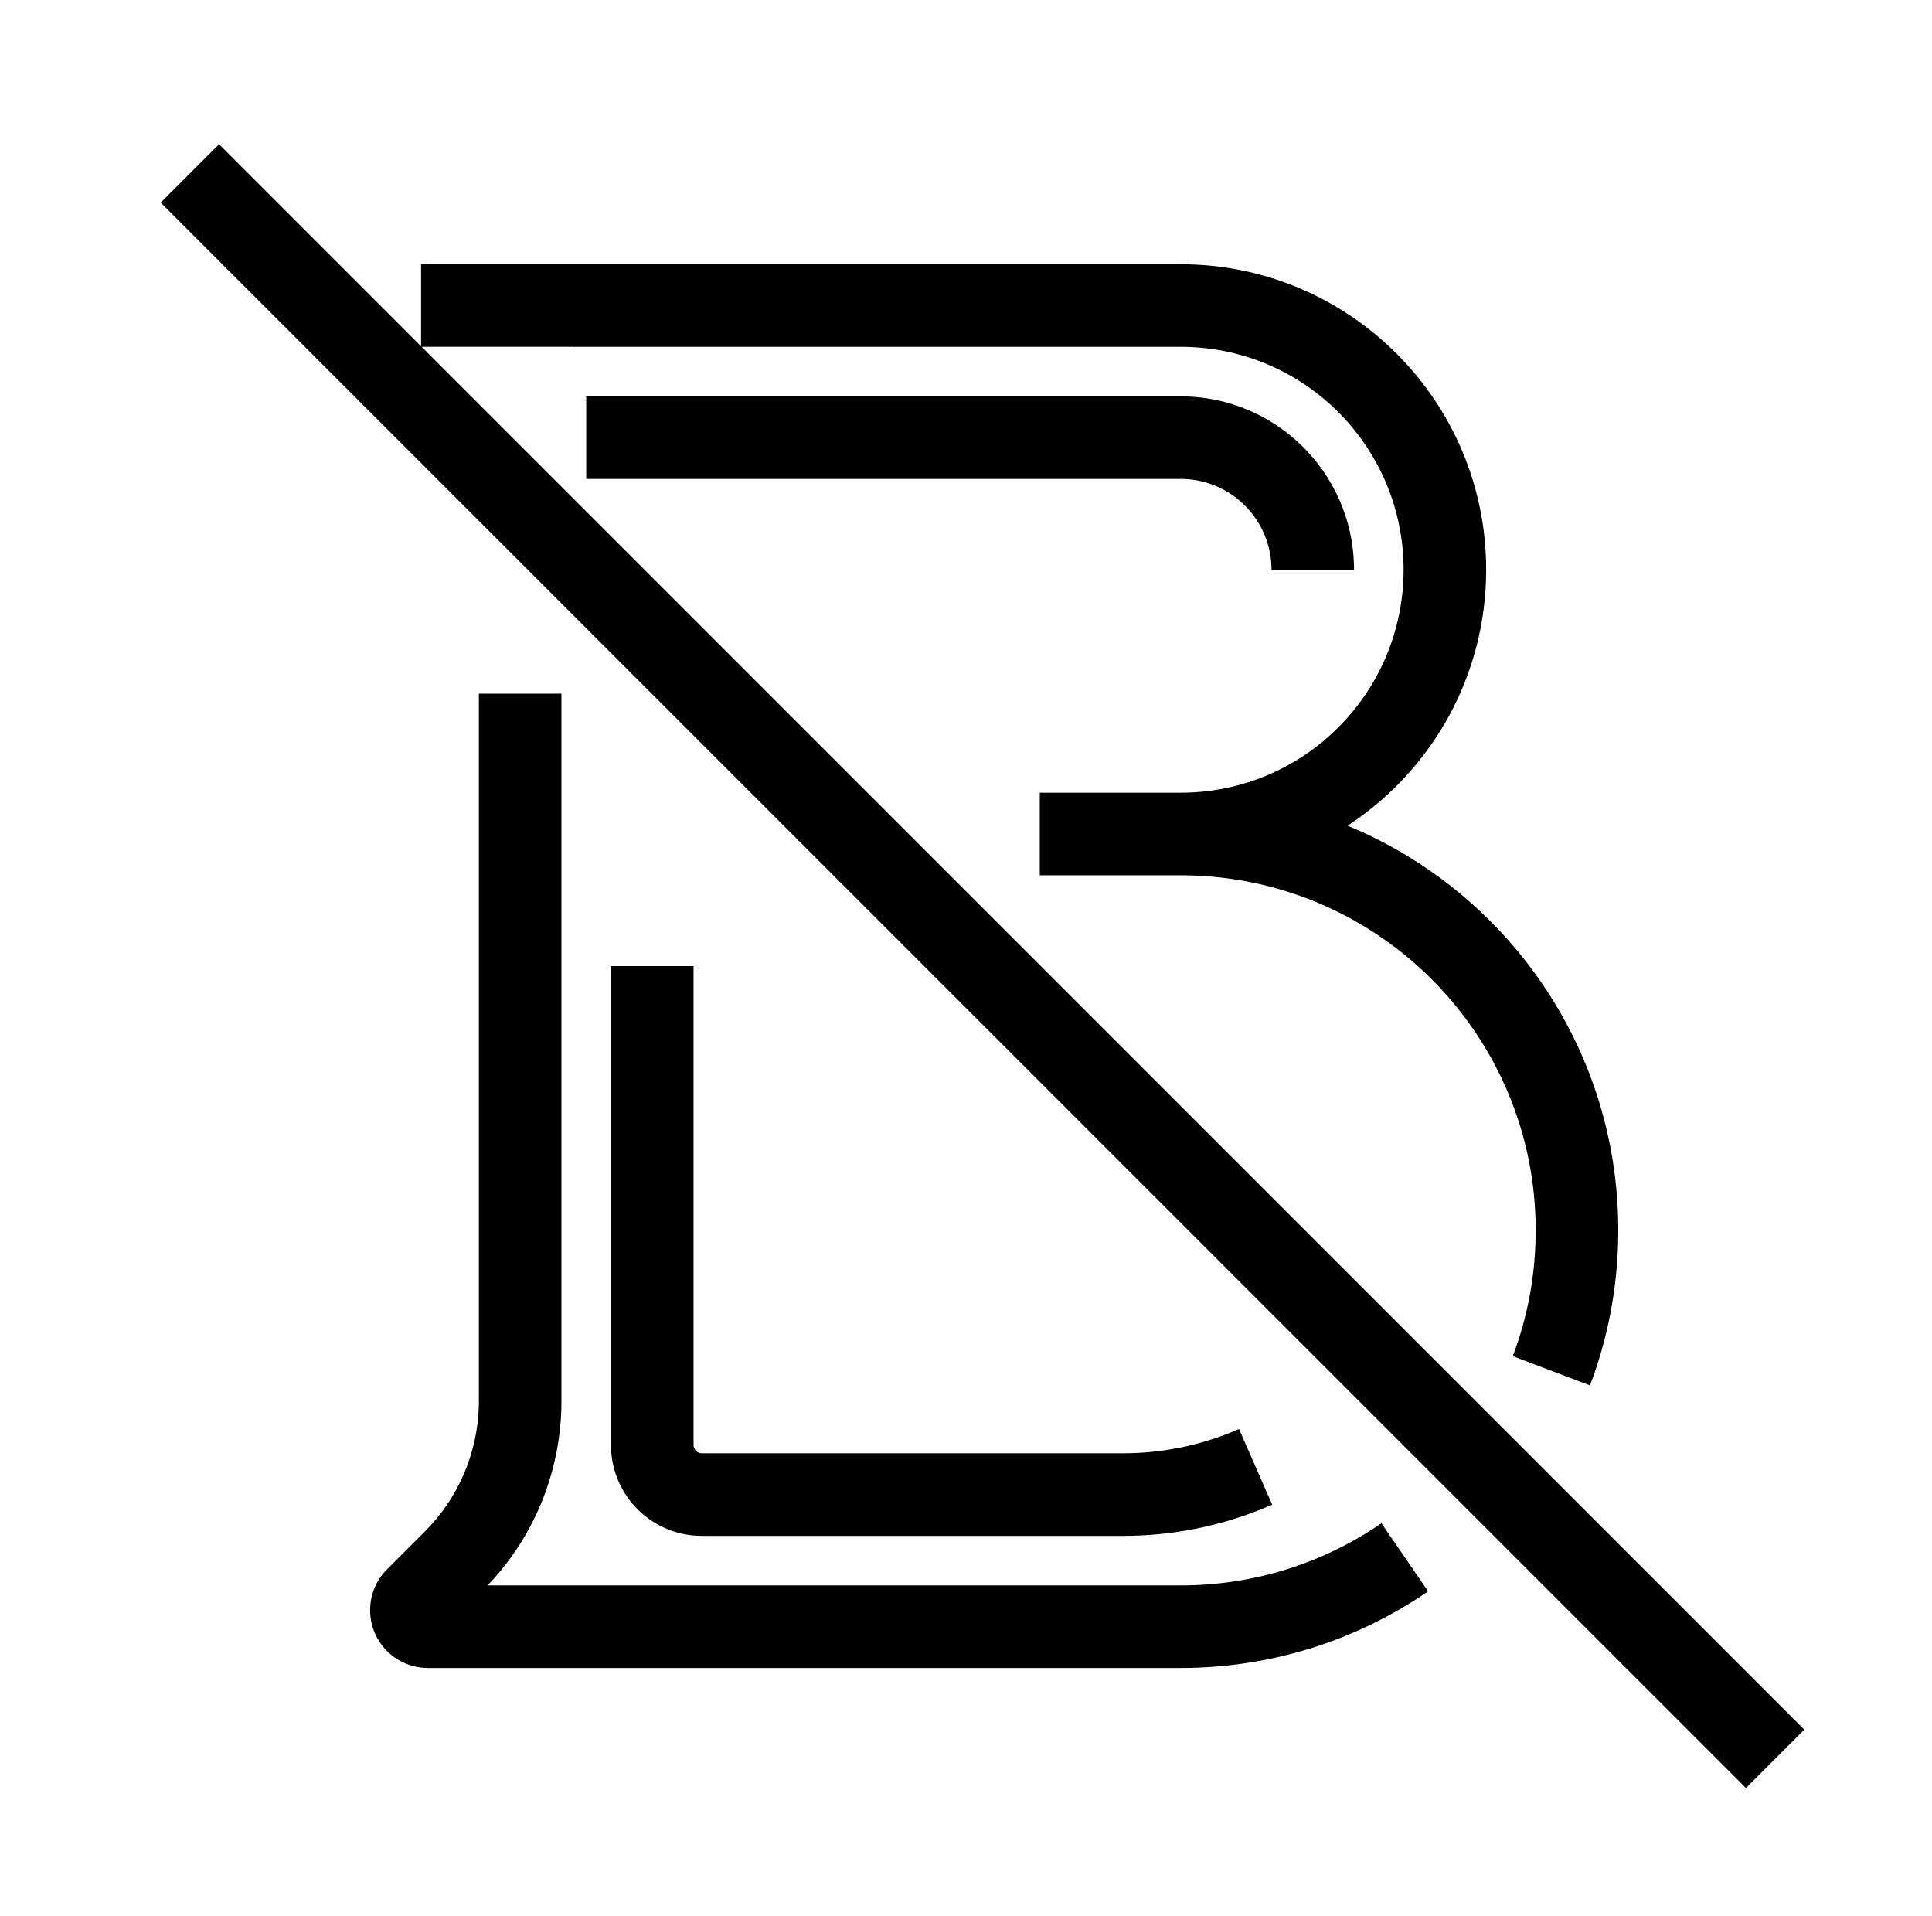
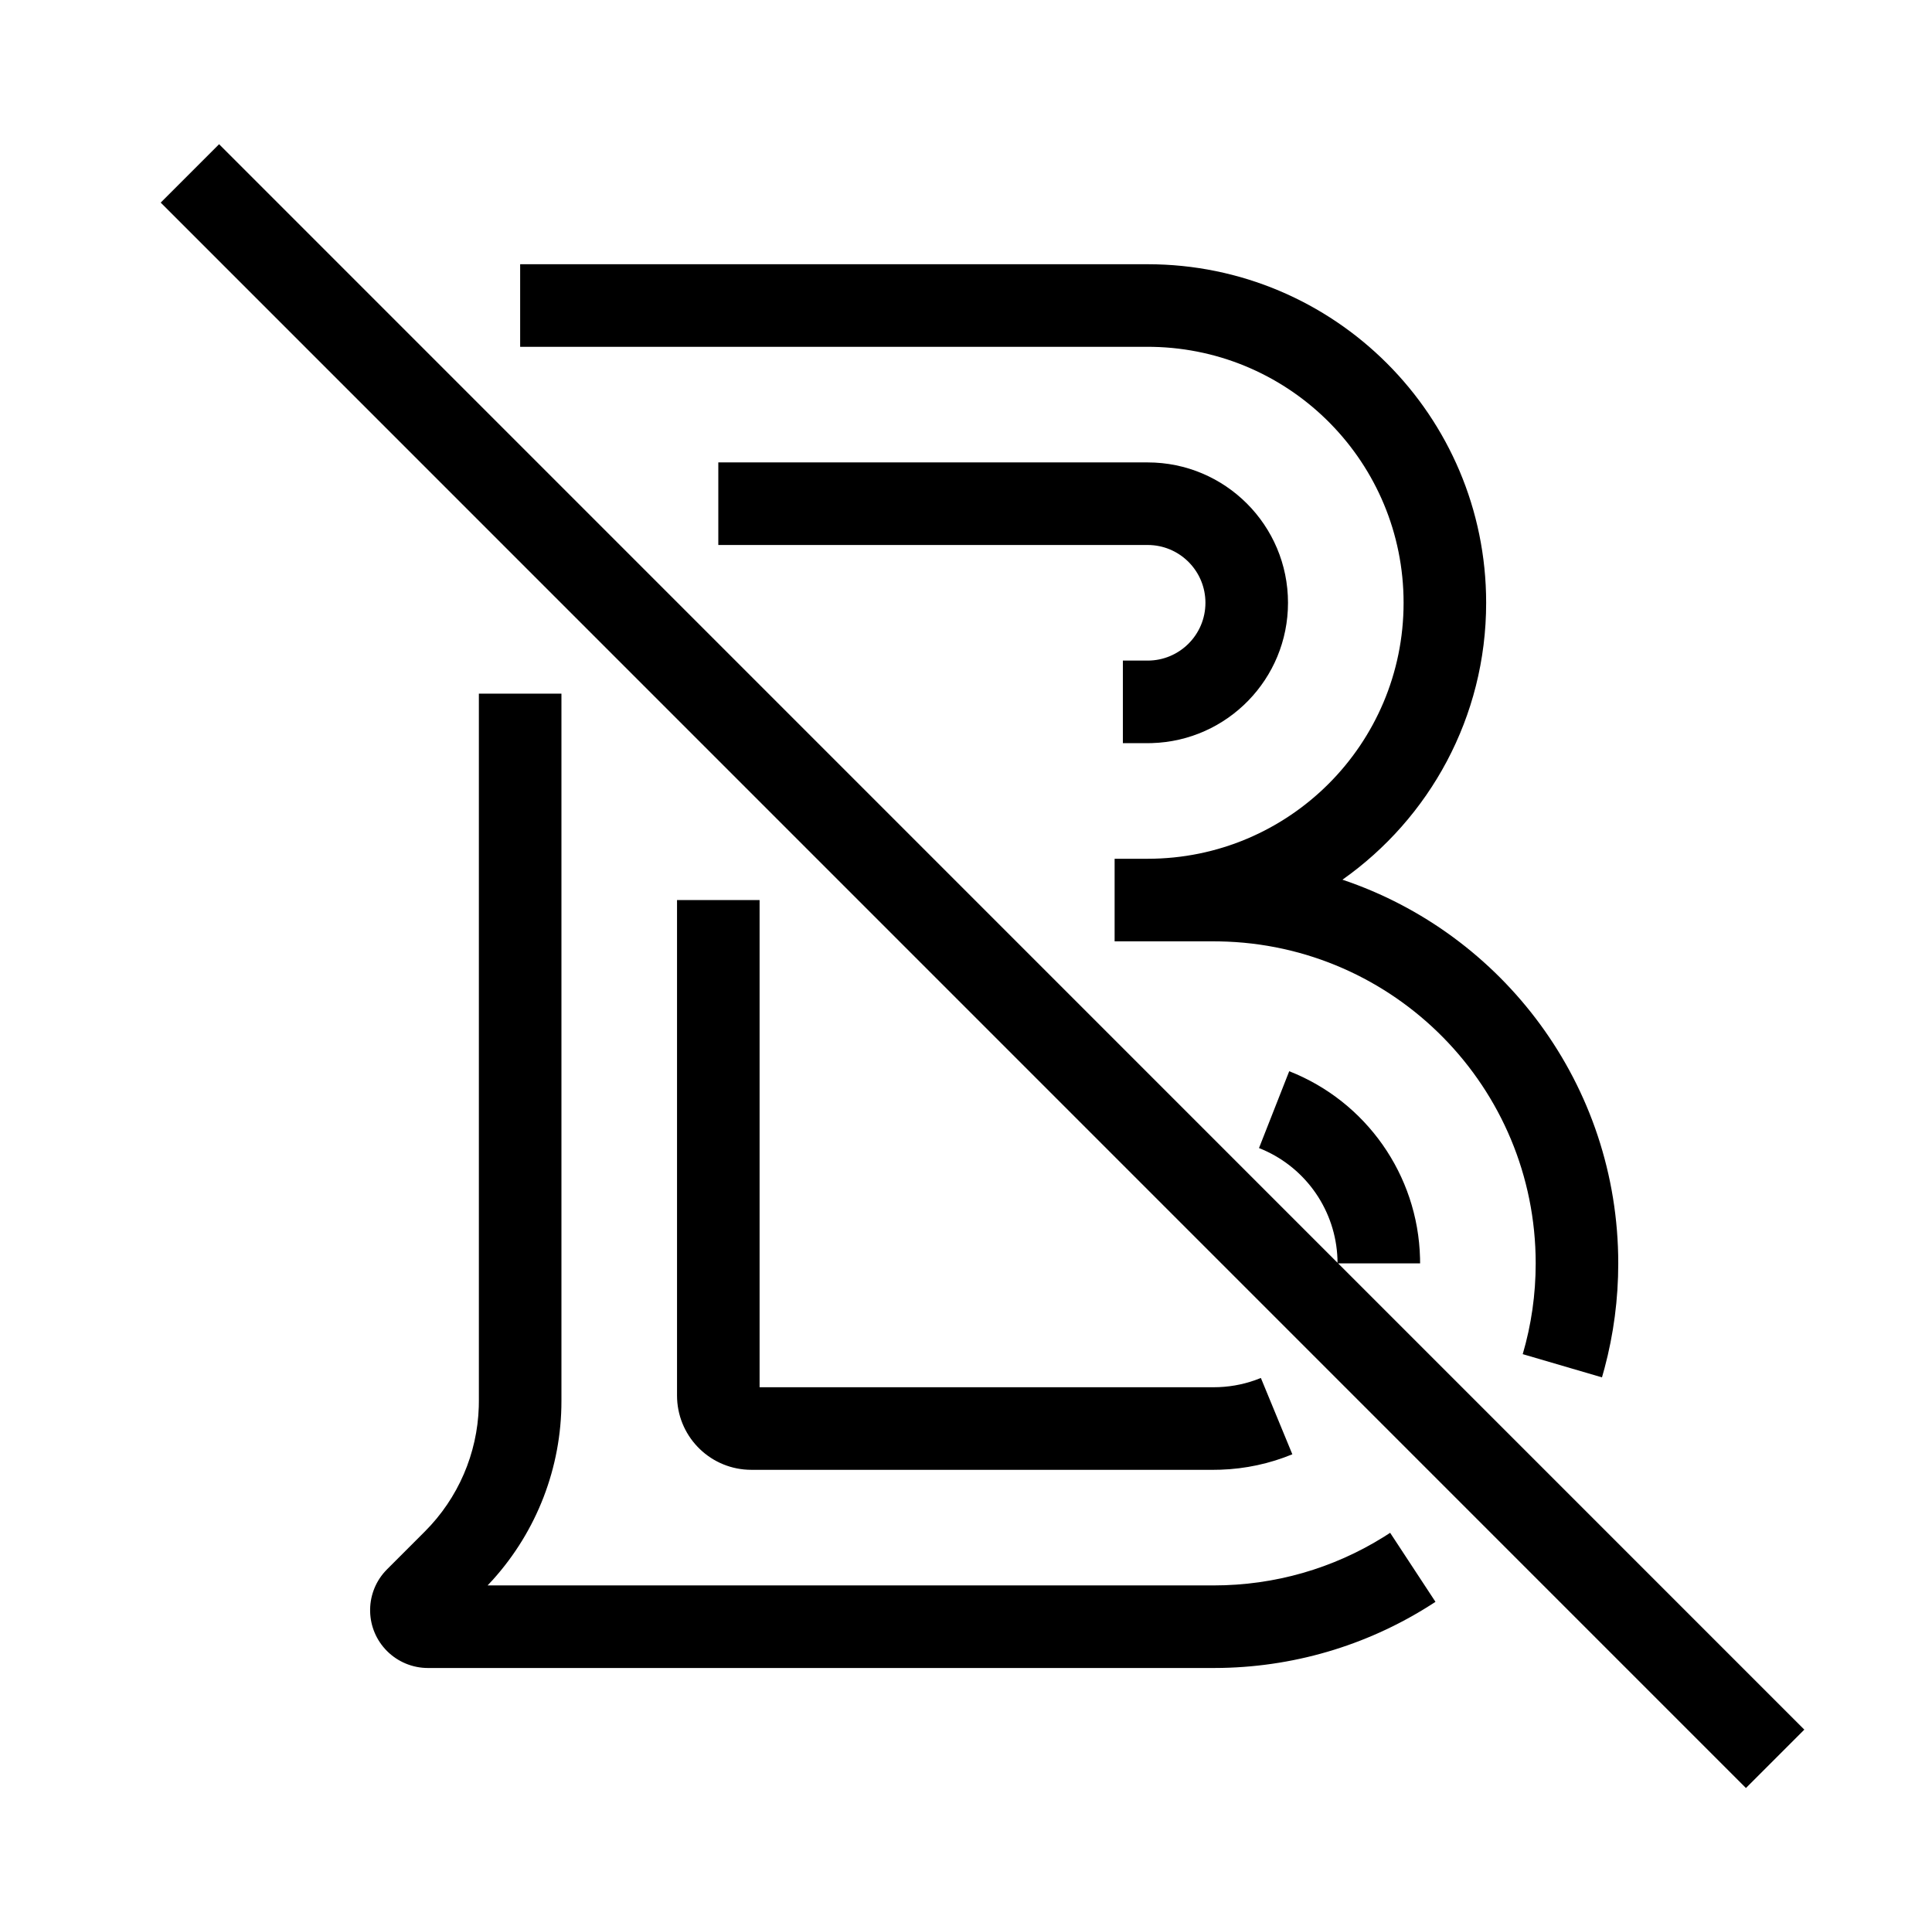
- <svg xmlns="http://www.w3.org/2000/svg" width="117px" height="116px" viewBox="0 0 117 116" version="1.1">
+ <svg xmlns="http://www.w3.org/2000/svg" viewBox="0 0 117 116" version="1.1">
  <g id="bold-off" stroke="none" stroke-width="1" fill="none" fill-rule="evenodd" transform="translate(1, 0)">
-     <path d="M12.268,8.732 L24.499,20.964 L24.5,16 L70.5,16 C80.717,16 89,24.283 89,34.5 C89,40.9 85.75,46.541 80.811,49.862 L80.608,49.996 L80.815,50.083 C90.199,54.052 96.822,63.273 96.996,74.062 L97,74.5 C97,77.543 96.486,80.518 95.493,83.33 L95.288,83.89 L90.612,82.118 C91.526,79.707 92,77.138 92,74.5 C92,62.745 82.566,53.193 70.856,53.003 L70.5,53 L61.967,53 L61.967,48 L70.5,48 C77.956,48 84,41.956 84,34.5 C84,27.148 78.123,21.168 70.81,21.003 L70.5,21 L24.534,20.999 L108.268,104.732 L104.732,108.268 L8.732,12.268 L12.268,8.732 Z M33,42 L33,84.843 C33,88.852 31.51,92.707 28.838,95.668 L28.528,96 L70.5,96 C74.748,96 78.805,94.768 82.274,92.493 L82.657,92.236 L85.488,96.357 C81.256,99.264 76.269,100.889 71.042,100.995 L70.5,101 L24.914,101 C23.986,101 23.096,100.631 22.439,99.975 C21.121,98.657 21.074,96.549 22.298,95.175 L22.439,95.025 L24.732,92.732 C26.744,90.72 27.908,88.019 27.995,85.184 L28,84.843 L28,42 L33,42 Z M41,58.5 L41,87.5 C41,87.745 41.177,87.95 41.41,87.992 L41.5,88 L67,88 C69.292,88 71.518,87.56 73.59,86.717 L74.032,86.531 L76.043,91.108 C73.382,92.277 70.511,92.922 67.555,92.993 L67,93 L41.5,93 C38.537,93 36.12,90.656 36.004,87.721 L36,87.5 L36,58.5 L41,58.5 Z M70.5,24 C76.204,24 80.846,28.548 80.996,34.216 L81,34.5 L76,34.5 C76,31.537 73.656,29.12 70.721,29.004 L70.5,29 L34.5,29 L34.5,24 L70.5,24 Z" id="Shape" fill="#000000" fill-rule="nonzero" />
+     <path d="M12.268,8.732 L79.998,76.463 L79.995,76.227 C79.89,73.323 78.122,70.768 75.5,69.623 L75.244,69.517 L77.074,64.864 C81.72,66.692 84.869,71.132 84.996,76.183 L85,76.5 L80.035,76.499 L108.268,104.732 L104.732,108.268 L8.732,12.268 L12.268,8.732 Z M33,42 L33,84.843 C33,88.852 31.51,92.707 28.838,95.668 L28.528,96 L72.5,96 C76.2,96 79.741,94.97 82.806,93.058 L83.186,92.814 L85.931,96.994 C82.113,99.5 77.667,100.898 73.017,100.995 L72.5,101 L24.914,101 C23.986,101 23.096,100.631 22.439,99.975 C21.121,98.657 21.074,96.549 22.298,95.175 L22.439,95.025 L24.732,92.732 C26.744,90.72 27.908,88.019 27.995,85.184 L28,84.843 L28,42 L33,42 Z M45,54.5 L45,84 L72.5,84 C73.371,84 74.218,83.852 75.017,83.568 L75.357,83.438 L77.263,88.06 C75.889,88.626 74.42,88.944 72.912,88.993 L72.5,89 L44.5,89 C42.086,89 40.116,87.099 40.005,84.712 L40,84.5 L40,54.5 L45,54.5 Z M68.5,16 C79.822,16 89,25.178 89,36.5 C89,43.43 85.561,49.557 80.297,53.267 C90.006,56.524 97,65.695 97,76.5 C97,78.663 96.719,80.791 96.17,82.844 L96.014,83.402 L91.215,81.996 C91.734,80.227 92,78.383 92,76.5 C92,65.845 83.454,57.186 72.843,57.003 L72.5,57 L66.5,57 L66.5,52 L68.5,52 C77.06,52 84,45.06 84,36.5 C84,28.045 77.231,21.172 68.816,21.003 L68.5,21 L30.5,21 L30.5,16 L68.5,16 Z M68.5,28 C73.194,28 77,31.806 77,36.5 C77,41.109 73.332,44.861 68.755,44.996 L68.5,45 L67,45 L67,40 L68.5,40 C70.433,40 72,38.433 72,36.5 C72,34.631 70.536,33.105 68.692,33.005 L68.5,33 L42.5,33 L42.5,28 L68.5,28 Z" id="Shape" fill="#000000" fill-rule="nonzero" />
  </g>
</svg>
